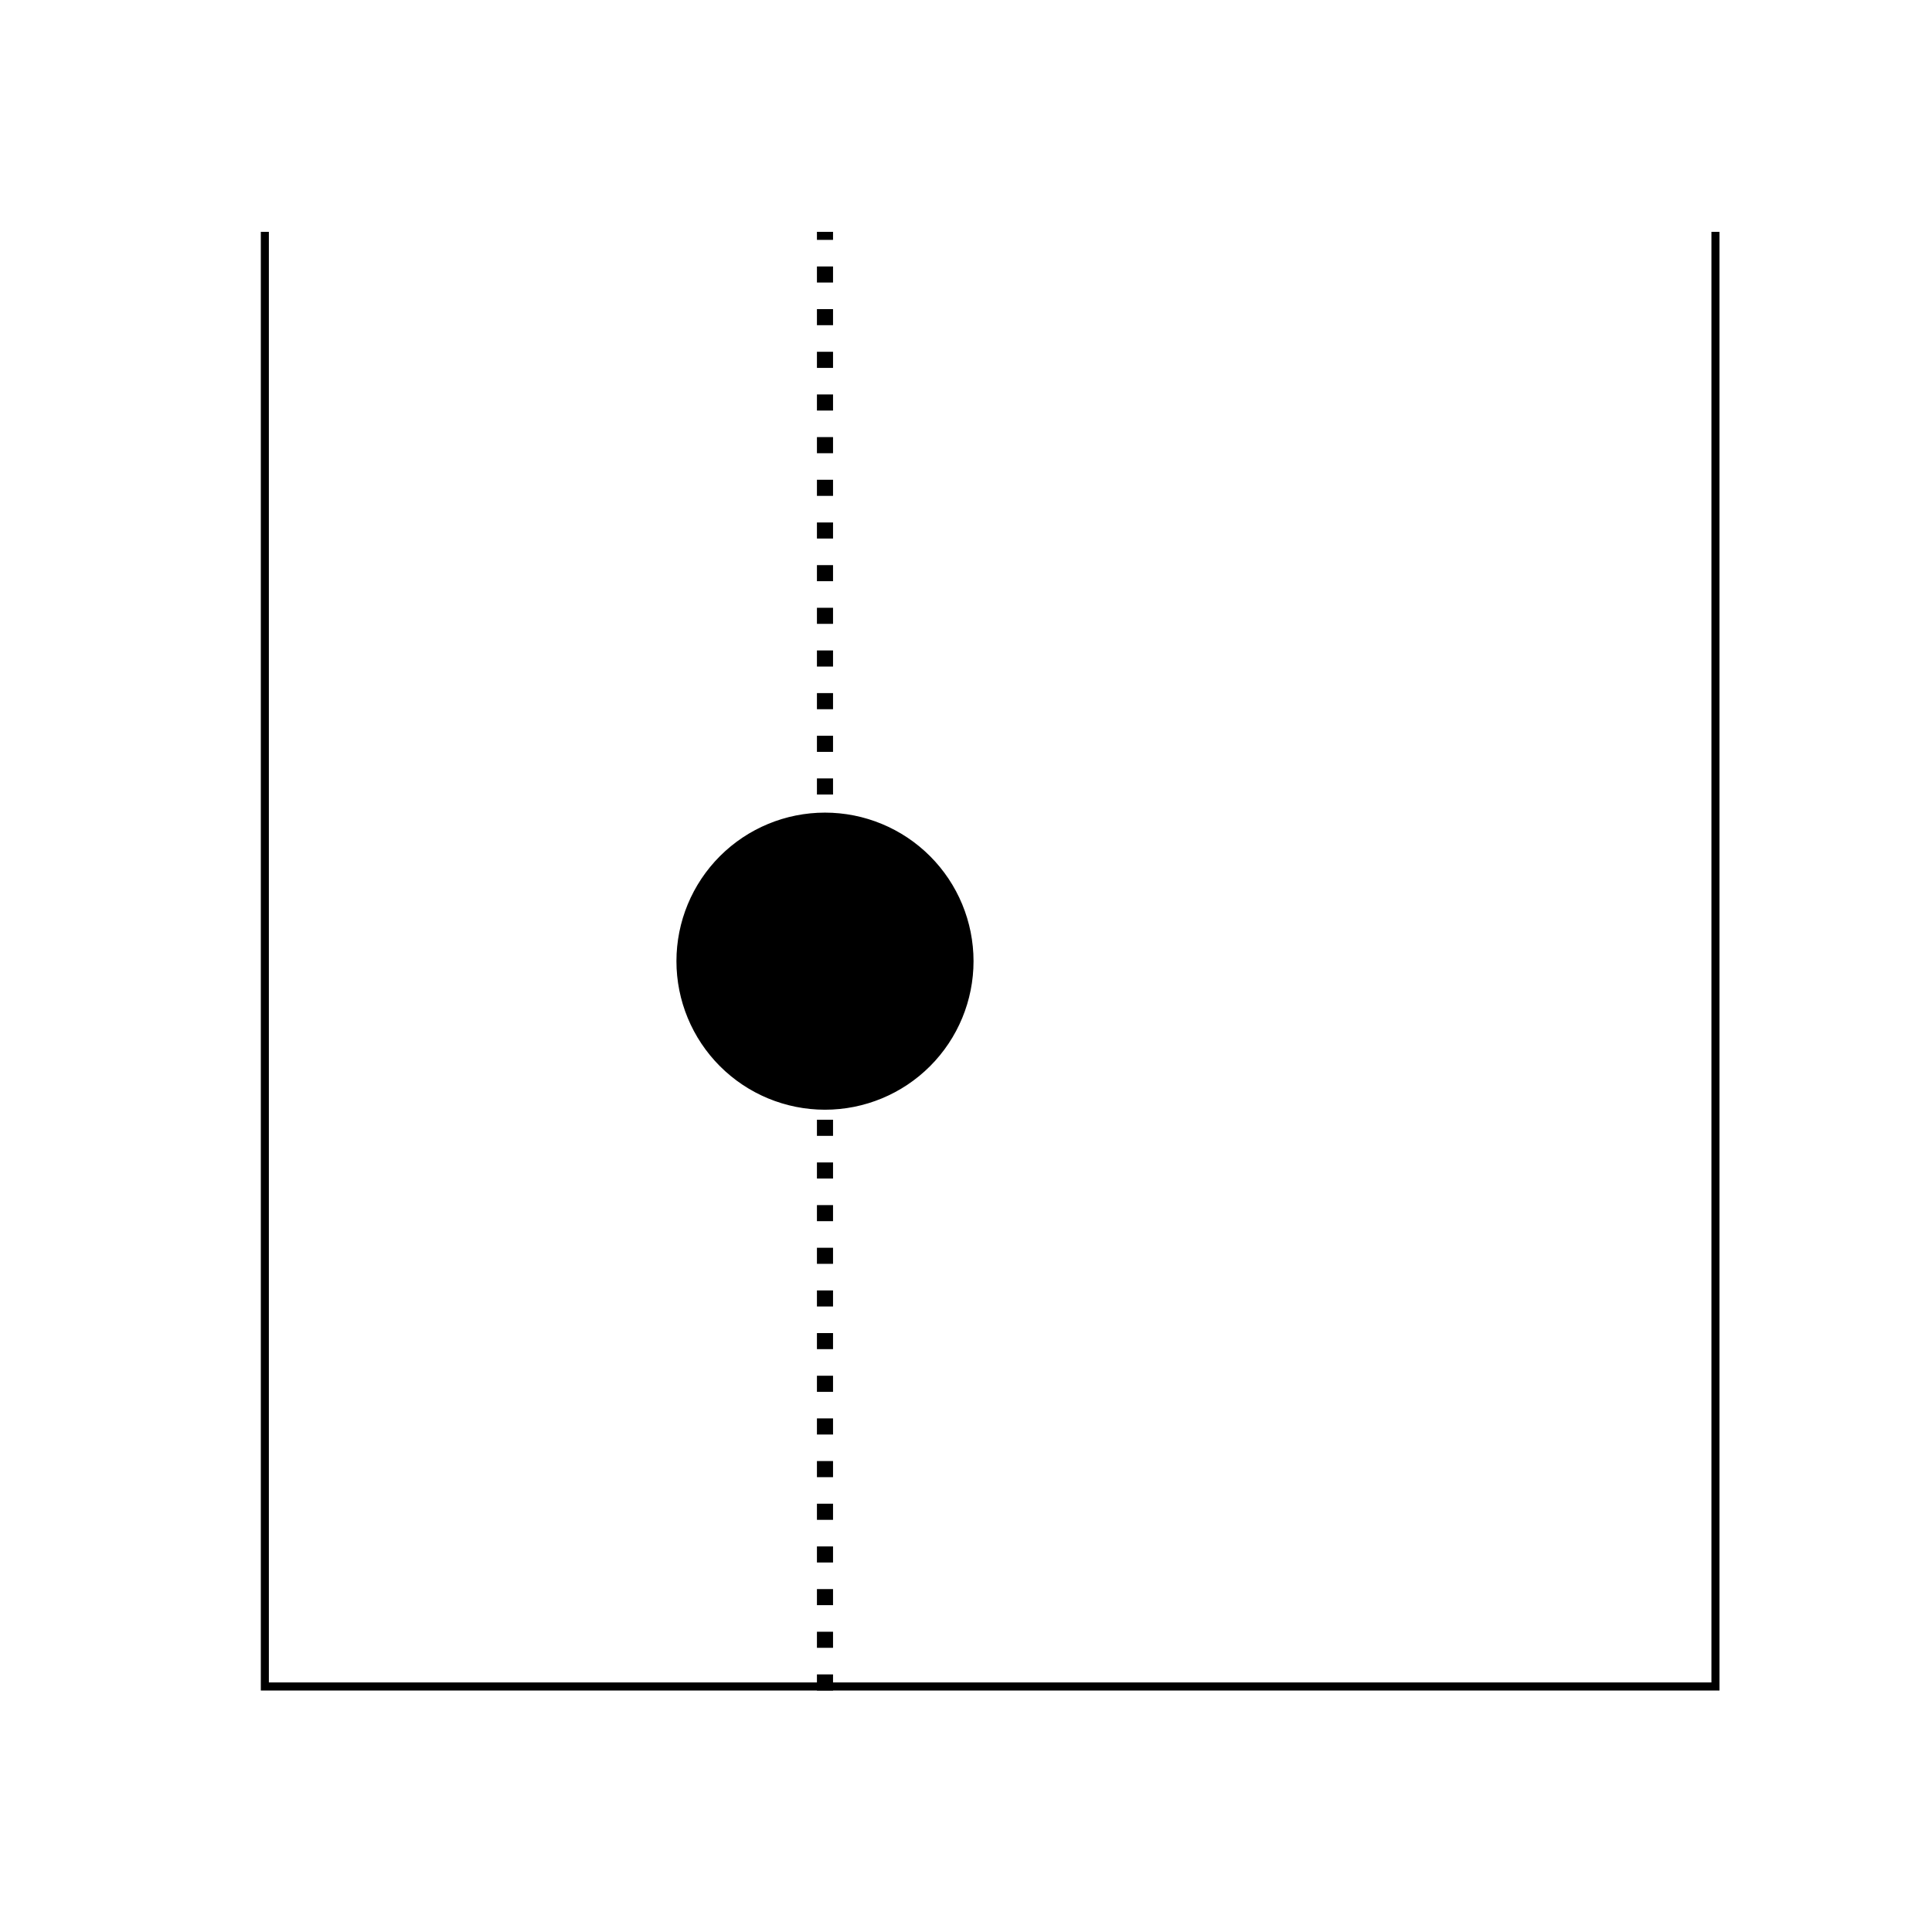
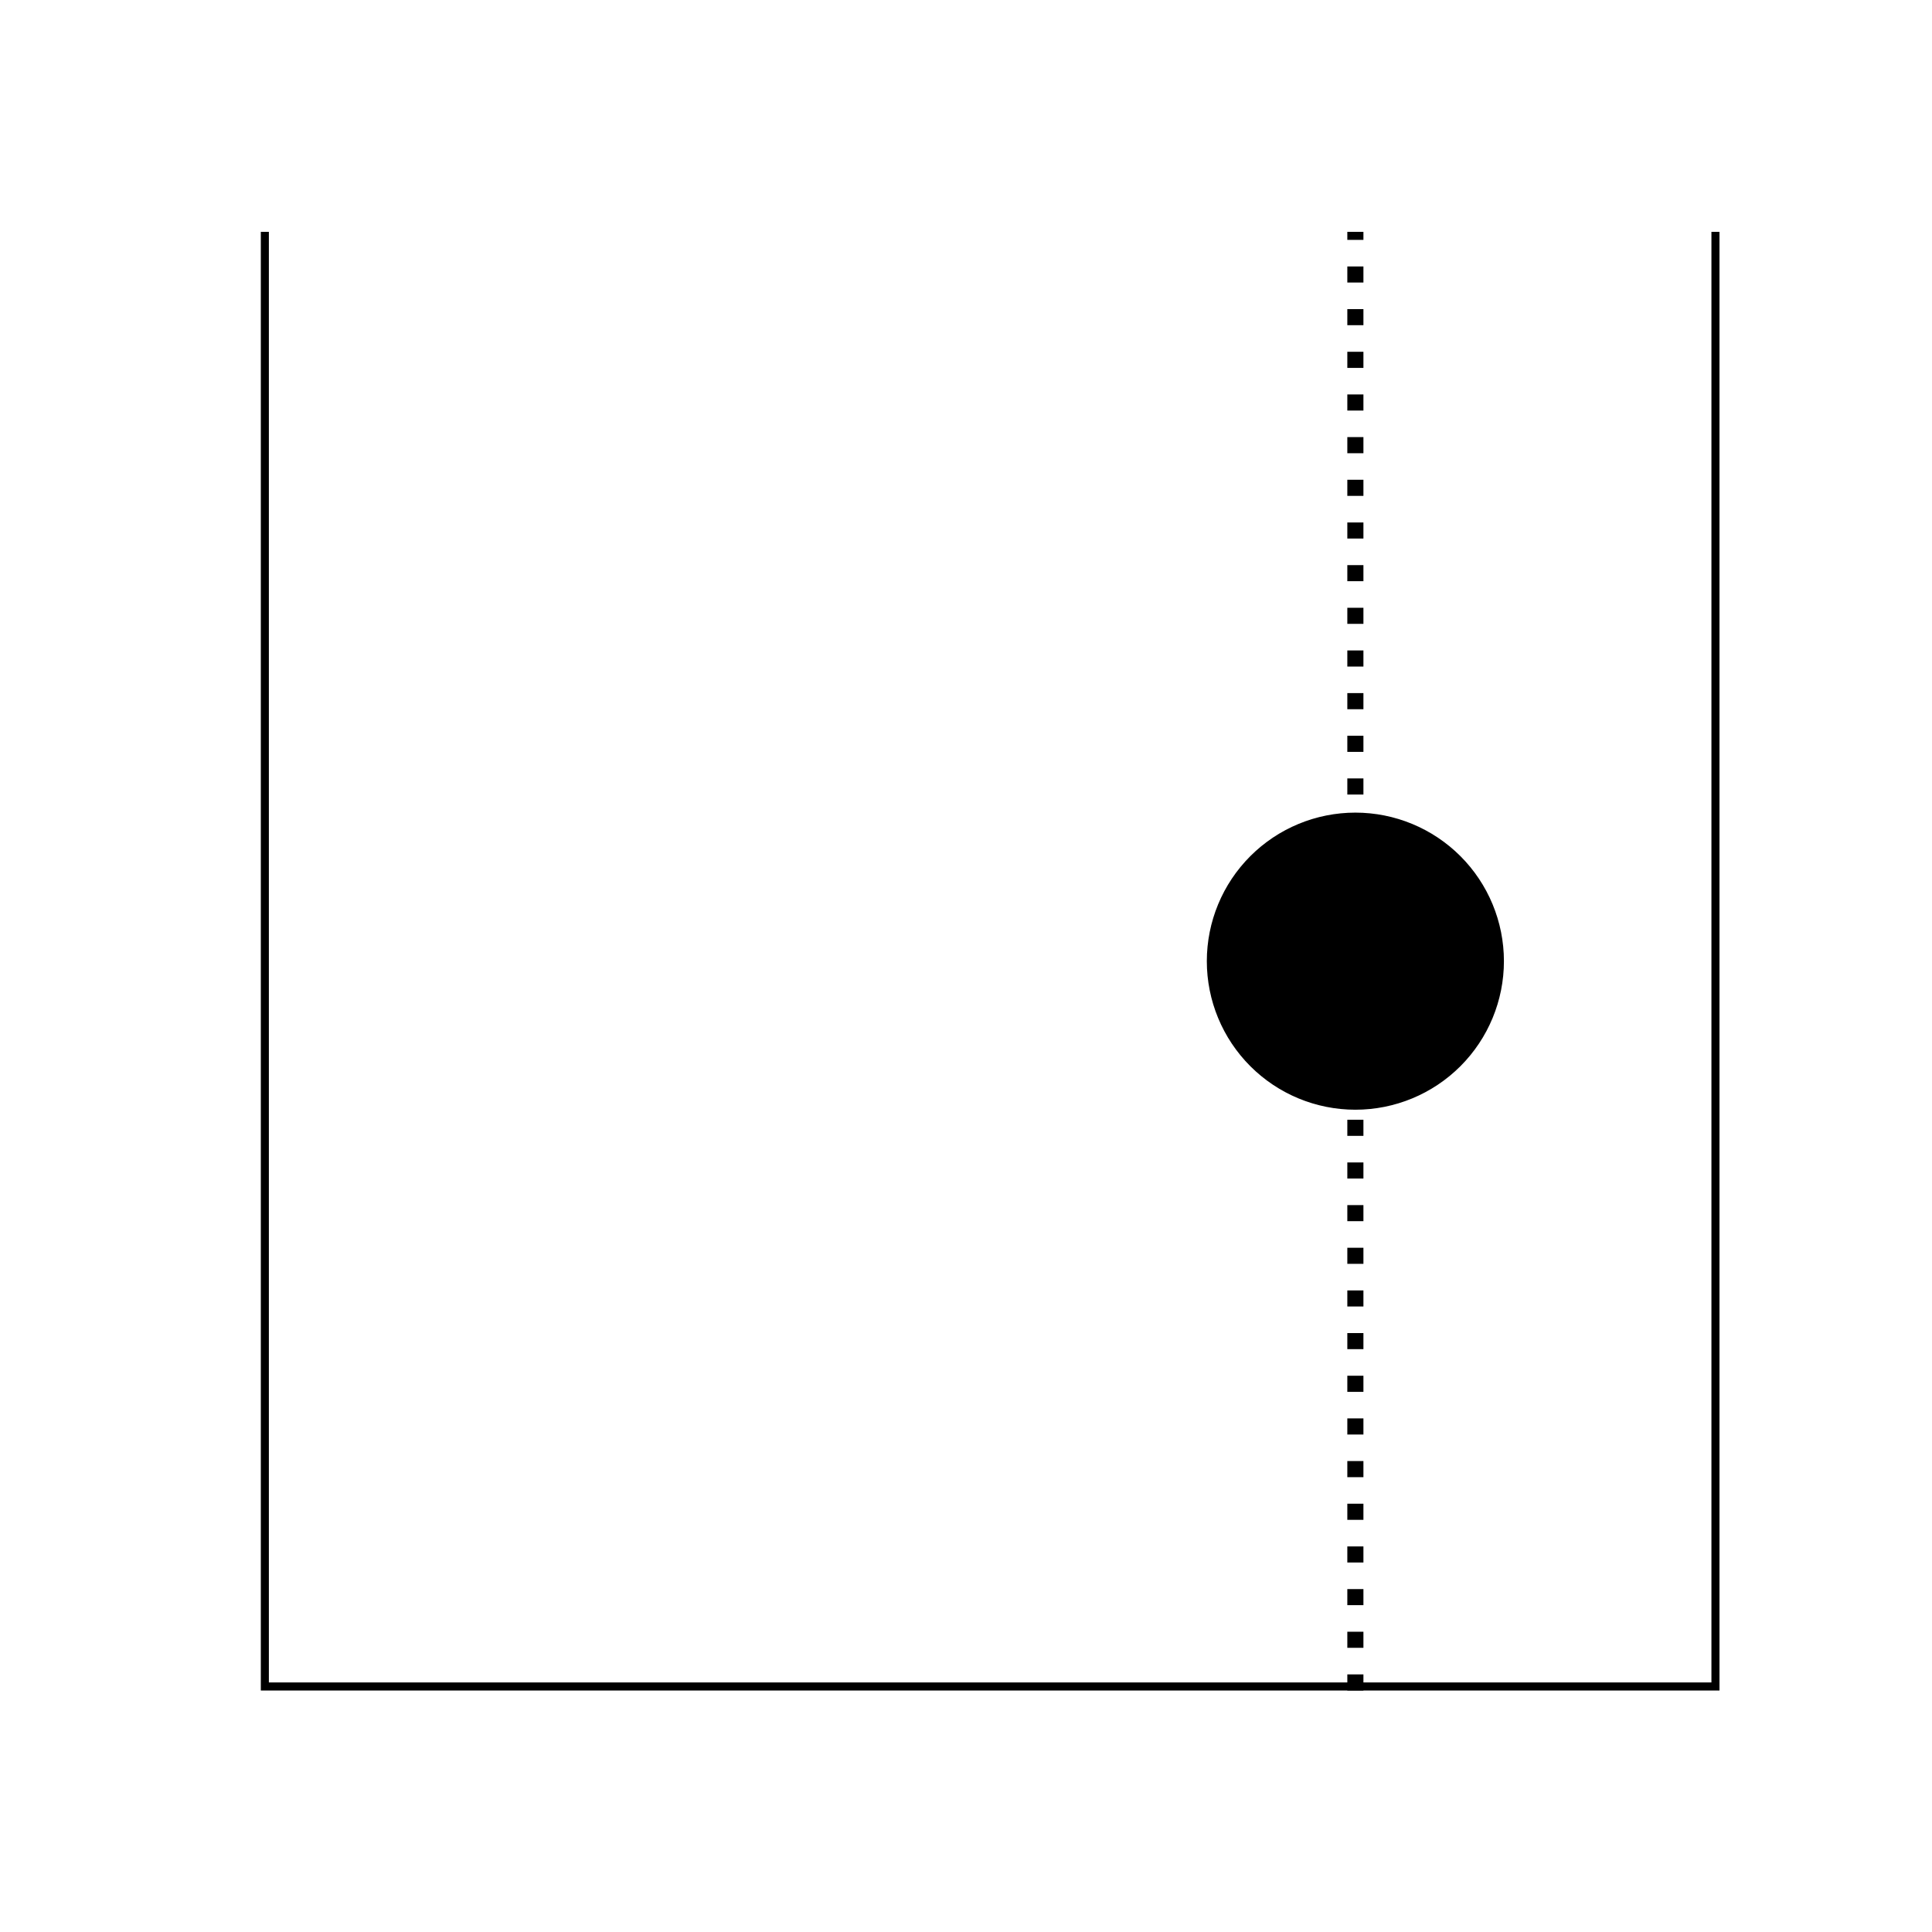
<svg xmlns="http://www.w3.org/2000/svg" height="360pt" version="1.1" viewBox="0 0 360 360" width="360pt">
  <defs>
    <style type="text/css">
*{stroke-linecap:butt;stroke-linejoin:round;}
  </style>
  </defs>
  <g id="figure_1">
    <g id="patch_1">
      <path d="M 0 360  L 360 360  L 360 0  L 0 0  z " style="fill:none;" />
    </g>
    <g id="axes_1">
      <g id="patch_2">
-         <path clip-path="url(#pa69b0002aa)" d="M 153.724 206.28  C 160.932 206.28 167.846 203.416 172.943 198.319  C 178.04 193.222 180.904 186.308 180.904 179.1  C 180.904 171.892 178.04 164.978 172.943 159.881  C 167.846 154.784 160.932 151.92 153.724 151.92  C 146.516 151.92 139.602 154.784 134.505 159.881  C 129.408 164.978 126.544 171.892 126.544 179.1  C 126.544 186.308 129.408 193.222 134.505 198.319  C 139.602 203.416 146.516 206.28 153.724 206.28  z " style="stroke:#000000;stroke-linejoin:miter;" />
+         <path clip-path="url(#p6fc5f2b282)" d="M 252.554 206.28  C 259.762 206.28 266.676 203.416 271.773 198.319  C 276.87 193.222 279.734 186.308 279.734 179.1  C 279.734 171.892 276.87 164.978 271.773 159.881  C 266.676 154.784 259.762 151.92 252.554 151.92  C 245.346 151.92 238.432 154.784 233.335 159.881  C 228.238 164.978 225.374 171.892 225.374 179.1  C 225.374 186.308 228.238 193.222 233.335 198.319  C 238.432 203.416 245.346 206.28 252.554 206.28  z " style="stroke:#000000;stroke-linejoin:miter;" />
      </g>
      <g id="line2d_1">
-         <path clip-path="url(#pa69b0002aa)" d="M 48.6 43.2  L 48.6 315  L 320.4 315  L 320.4 43.2  " style="fill:none;stroke:#000000;stroke-linecap:square;stroke-width:3;" />
+         <path clip-path="url(#p6fc5f2b282)" d="M 48.6 43.2  L 48.6 315  L 320.4 315  L 320.4 43.2  " style="fill:none;stroke:#000000;stroke-linecap:square;stroke-width:3;" />
      </g>
      <g id="line2d_2">
-         <path clip-path="url(#pa69b0002aa)" d="M 153.724 315  L 153.724 43.2  " style="fill:none;stroke:#000000;stroke-dasharray:3,4.95;stroke-dashoffset:0;stroke-width:3;" />
+         <path clip-path="url(#p6fc5f2b282)" d="M 252.554 315  L 252.554 43.2  " style="fill:none;stroke:#000000;stroke-dasharray:3,4.95;stroke-dashoffset:0;stroke-width:3;" />
      </g>
    </g>
  </g>
  <defs>
-     <clipPath id="pa69b0002aa">
+     <clipPath id="p6fc5f2b282">
      <rect height="271.8" width="271.8" x="48.6" y="43.2" />
    </clipPath>
  </defs>
</svg>
